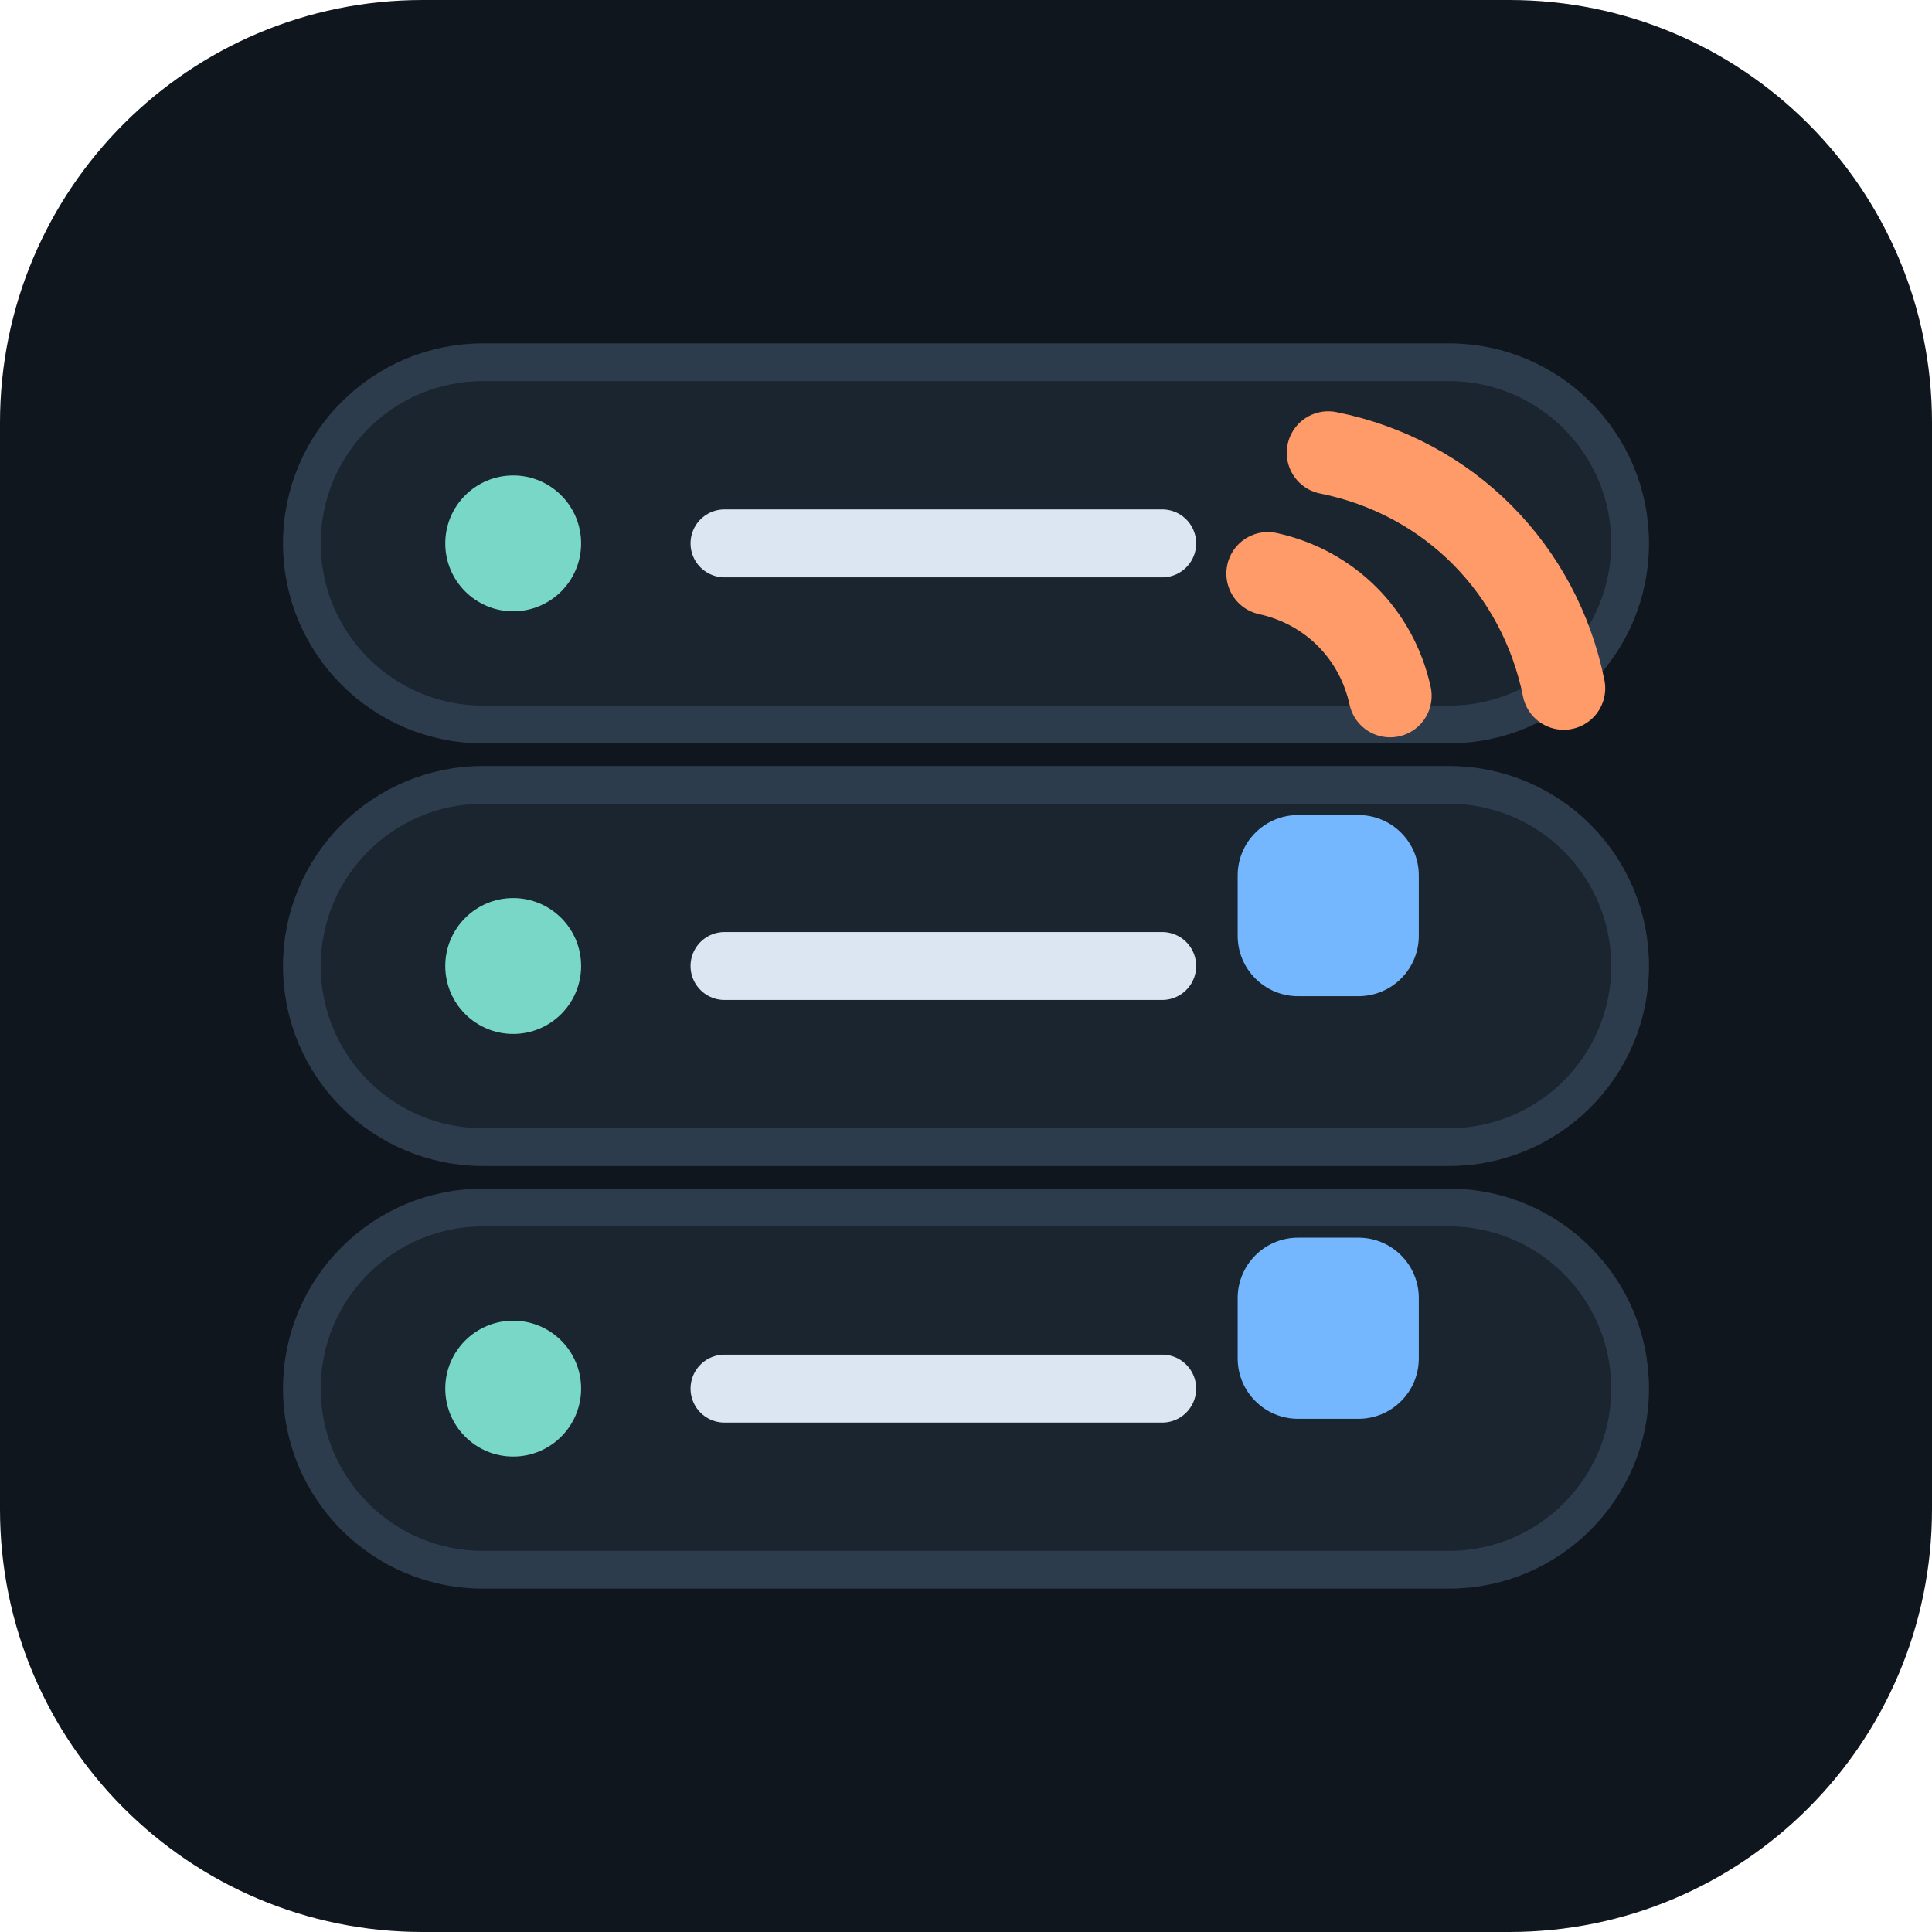
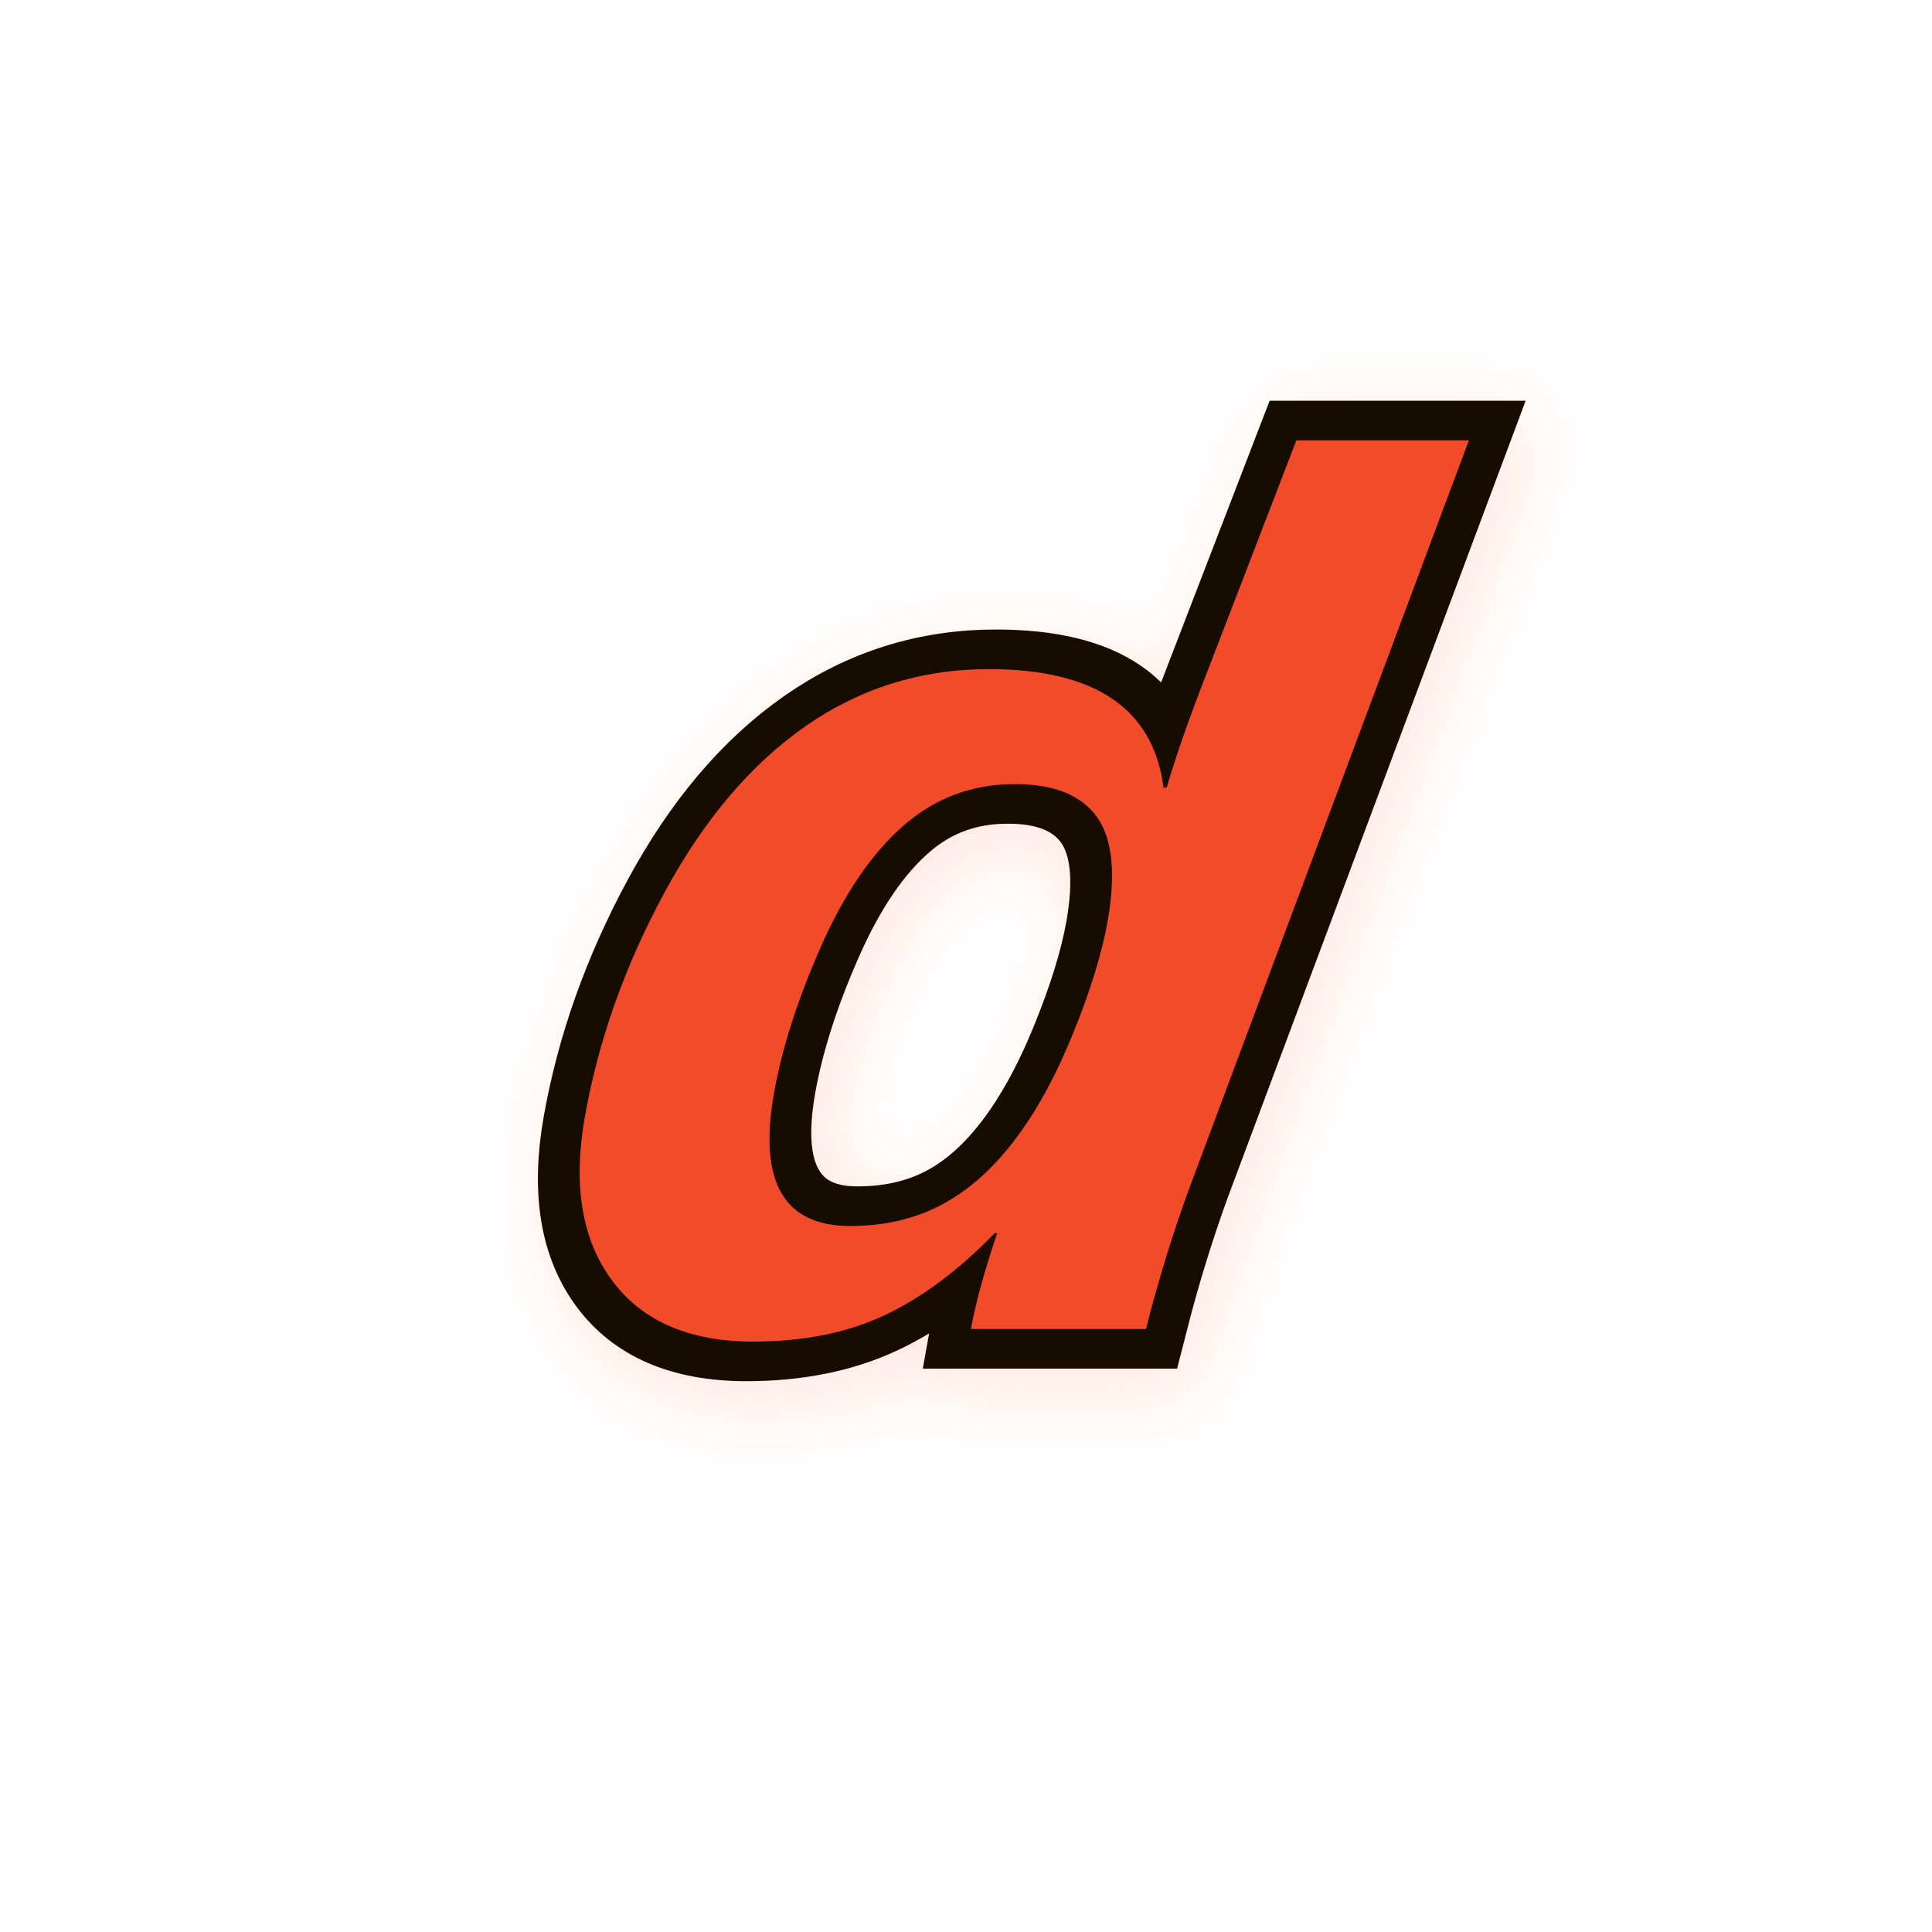
- <svg xmlns="http://www.w3.org/2000/svg" viewBox="0 0 128 128" role="img" aria-label="Disk Talkers icon">
-   <rect width="128" height="128" rx="28" fill="#10161d" />
-   <rect x="20" y="24" width="88" height="24" rx="12" fill="#1a2530" stroke="#2d3c4d" stroke-width="2.5" />
-   <rect x="20" y="52" width="88" height="24" rx="12" fill="#1a2530" stroke="#2d3c4d" stroke-width="2.5" />
-   <rect x="20" y="80" width="88" height="24" rx="12" fill="#1a2530" stroke="#2d3c4d" stroke-width="2.5" />
-   <circle cx="34" cy="36" r="4.5" fill="#79d7c8" />
-   <circle cx="34" cy="64" r="4.5" fill="#79d7c8" />
-   <circle cx="34" cy="92" r="4.5" fill="#79d7c8" />
-   <path d="M48 36h29" stroke="#dbe6f2" stroke-width="4.5" stroke-linecap="round" />
-   <path d="M48 64h29" stroke="#dbe6f2" stroke-width="4.5" stroke-linecap="round" />
-   <path d="M48 92h29" stroke="#dbe6f2" stroke-width="4.5" stroke-linecap="round" />
-   <path d="M88 30c8 1.6 14 7.7 15.6 15.6" fill="none" stroke="#ff9b69" stroke-width="5.5" stroke-linecap="round" />
-   <path d="M84 38c4.1.9 7.2 4 8.1 8.1" fill="none" stroke="#ff9b69" stroke-width="5.5" stroke-linecap="round" />
-   <rect x="82" y="54" width="12" height="12" rx="4" fill="#74b7ff" />
-   <rect x="82" y="82" width="12" height="12" rx="4" fill="#74b7ff" />
+ <svg xmlns="http://www.w3.org/2000/svg" viewBox="0 0 1024 1024" role="img" aria-label="Disk Talkers icon">
+   <defs>
+     <filter id="soft-shadow" x="-20%" y="-20%" width="150%" height="150%">
+       <feDropShadow dx="38" dy="42" stdDeviation="12" flood-color="#080401" flood-opacity="0.86" />
+       <feDropShadow dx="8" dy="10" stdDeviation="22" flood-color="#ff5a2e" flood-opacity="0.16" />
+     </filter>
+   </defs>
+   <g transform="translate(510 520) skewX(-10) scale(1.04 1)" filter="url(#soft-shadow)">
+     <text x="0" y="0" text-anchor="middle" dominant-baseline="middle" font-family="Arial Black, Arial, Helvetica, sans-serif" font-size="650" font-weight="900" font-style="italic" fill="#f24c2c" stroke="#120904" stroke-width="42" paint-order="stroke fill">d</text>
+   </g>
</svg>
